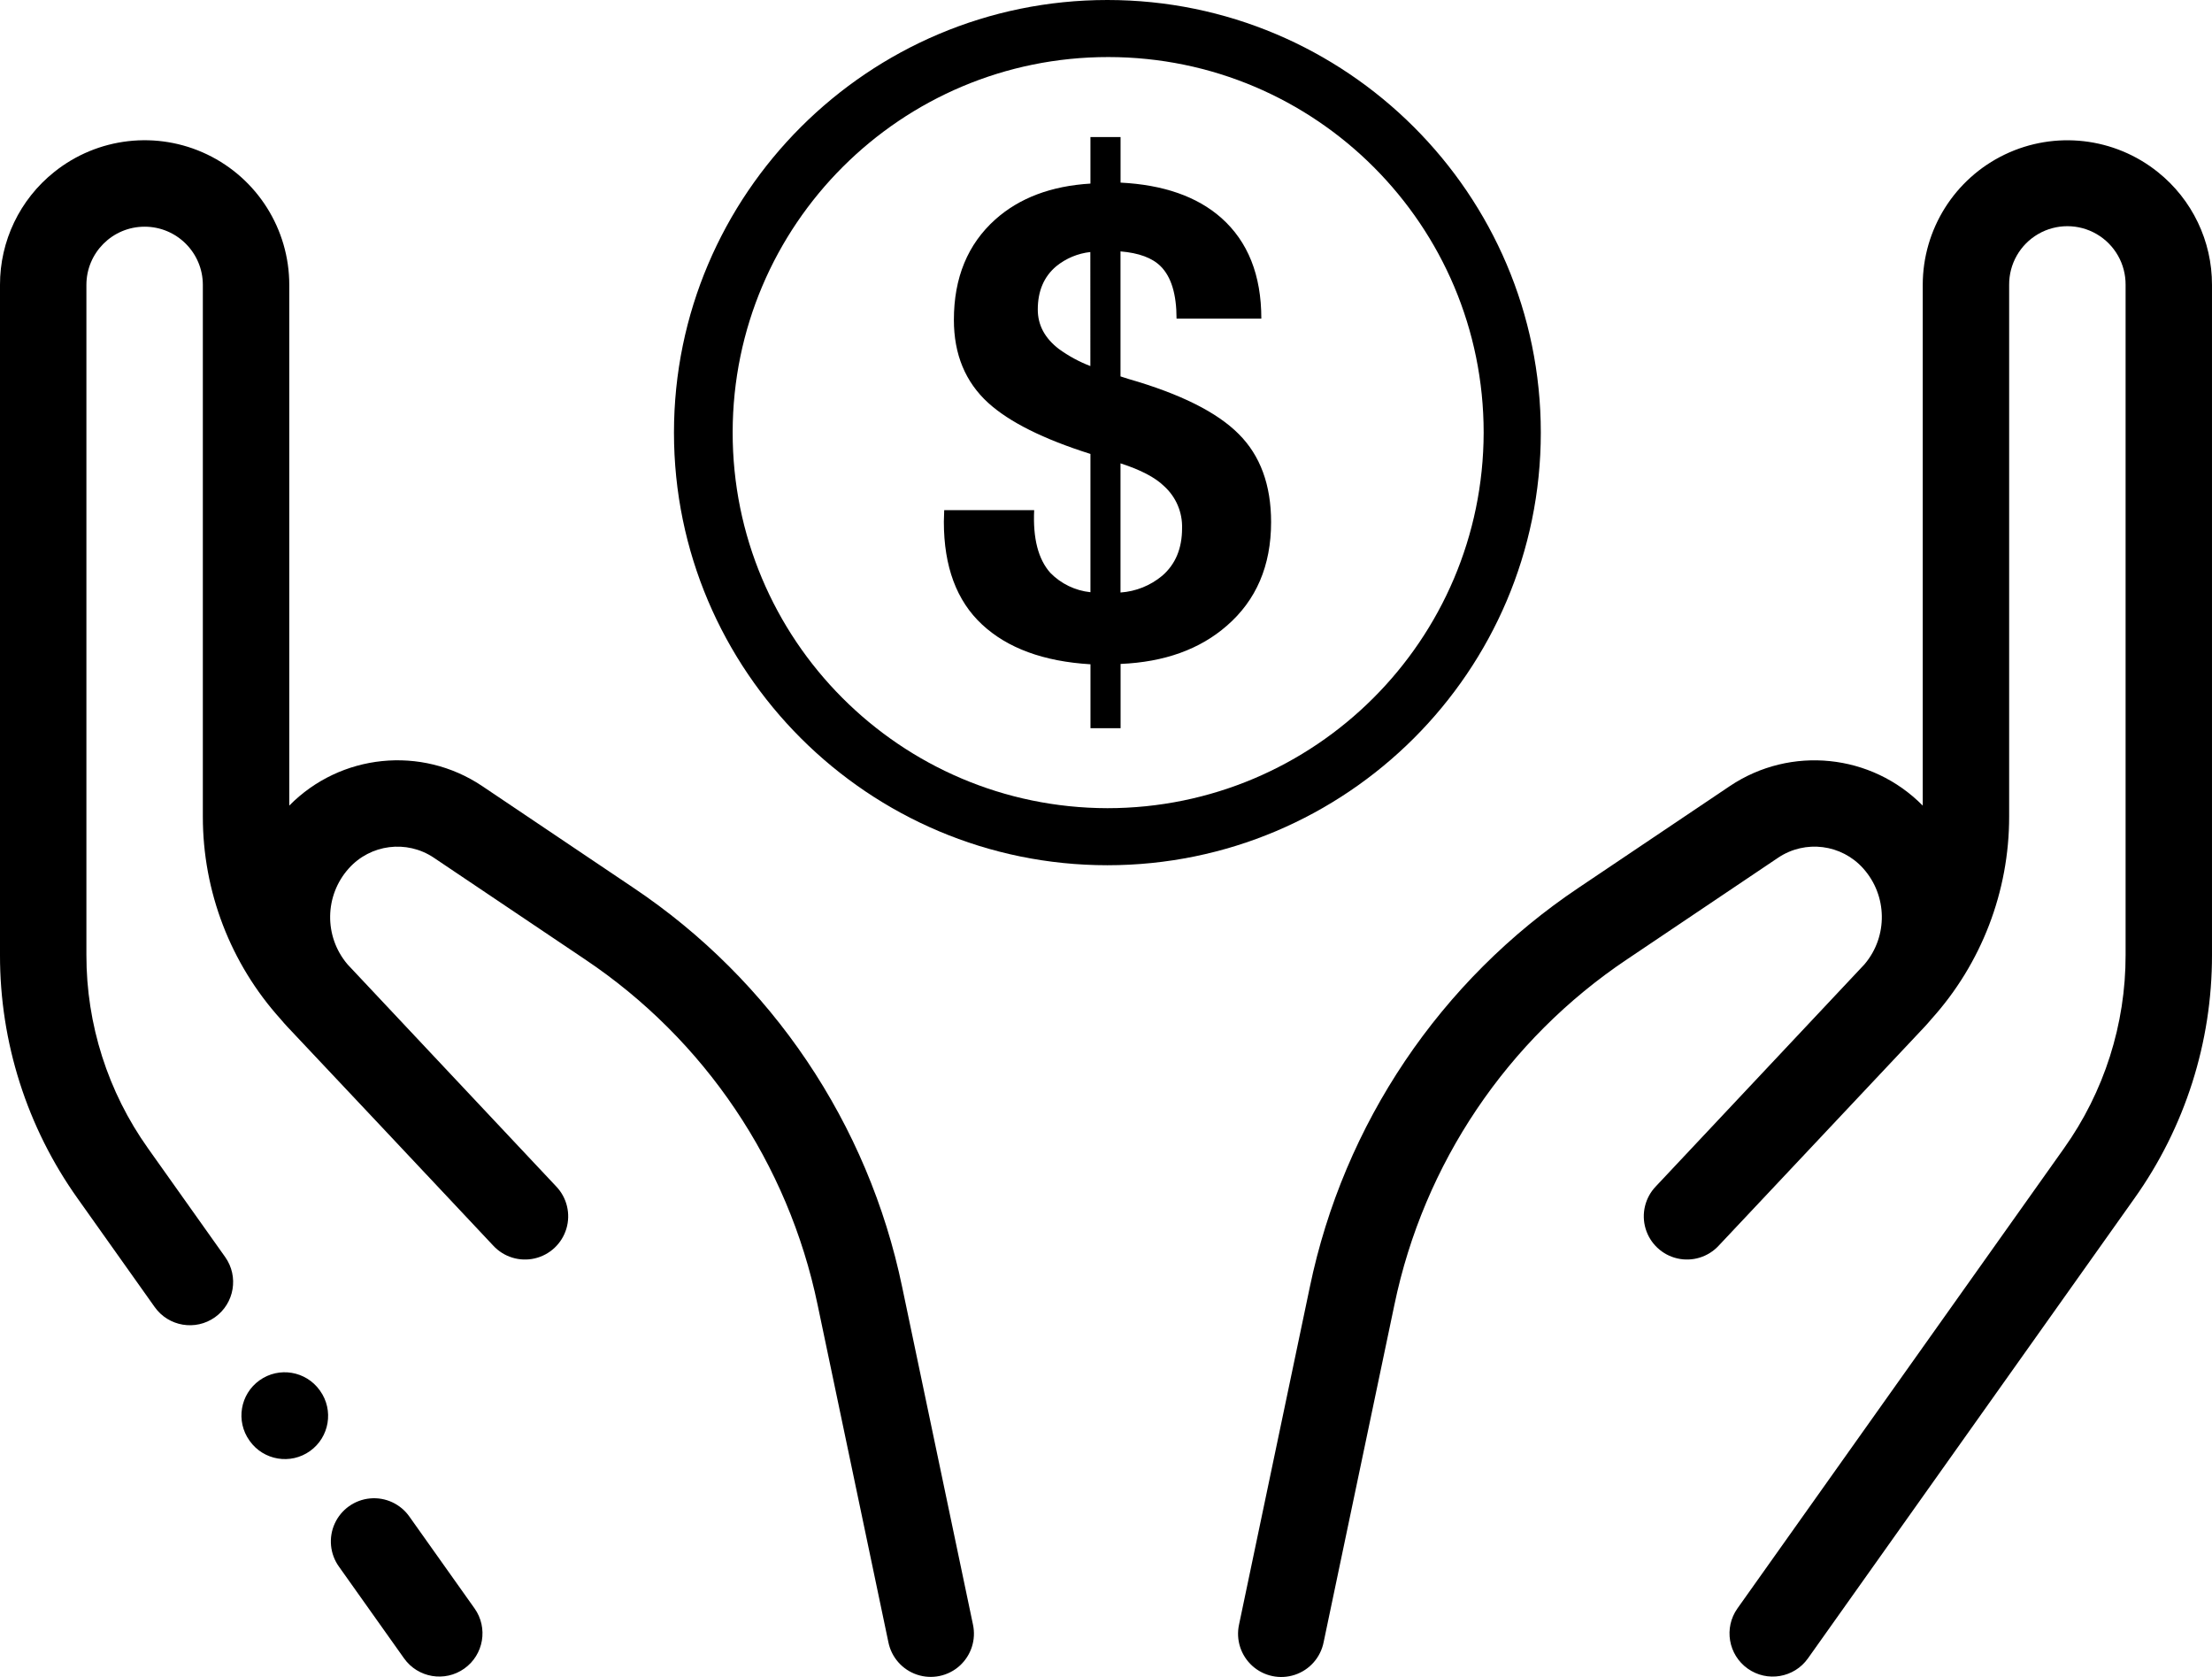
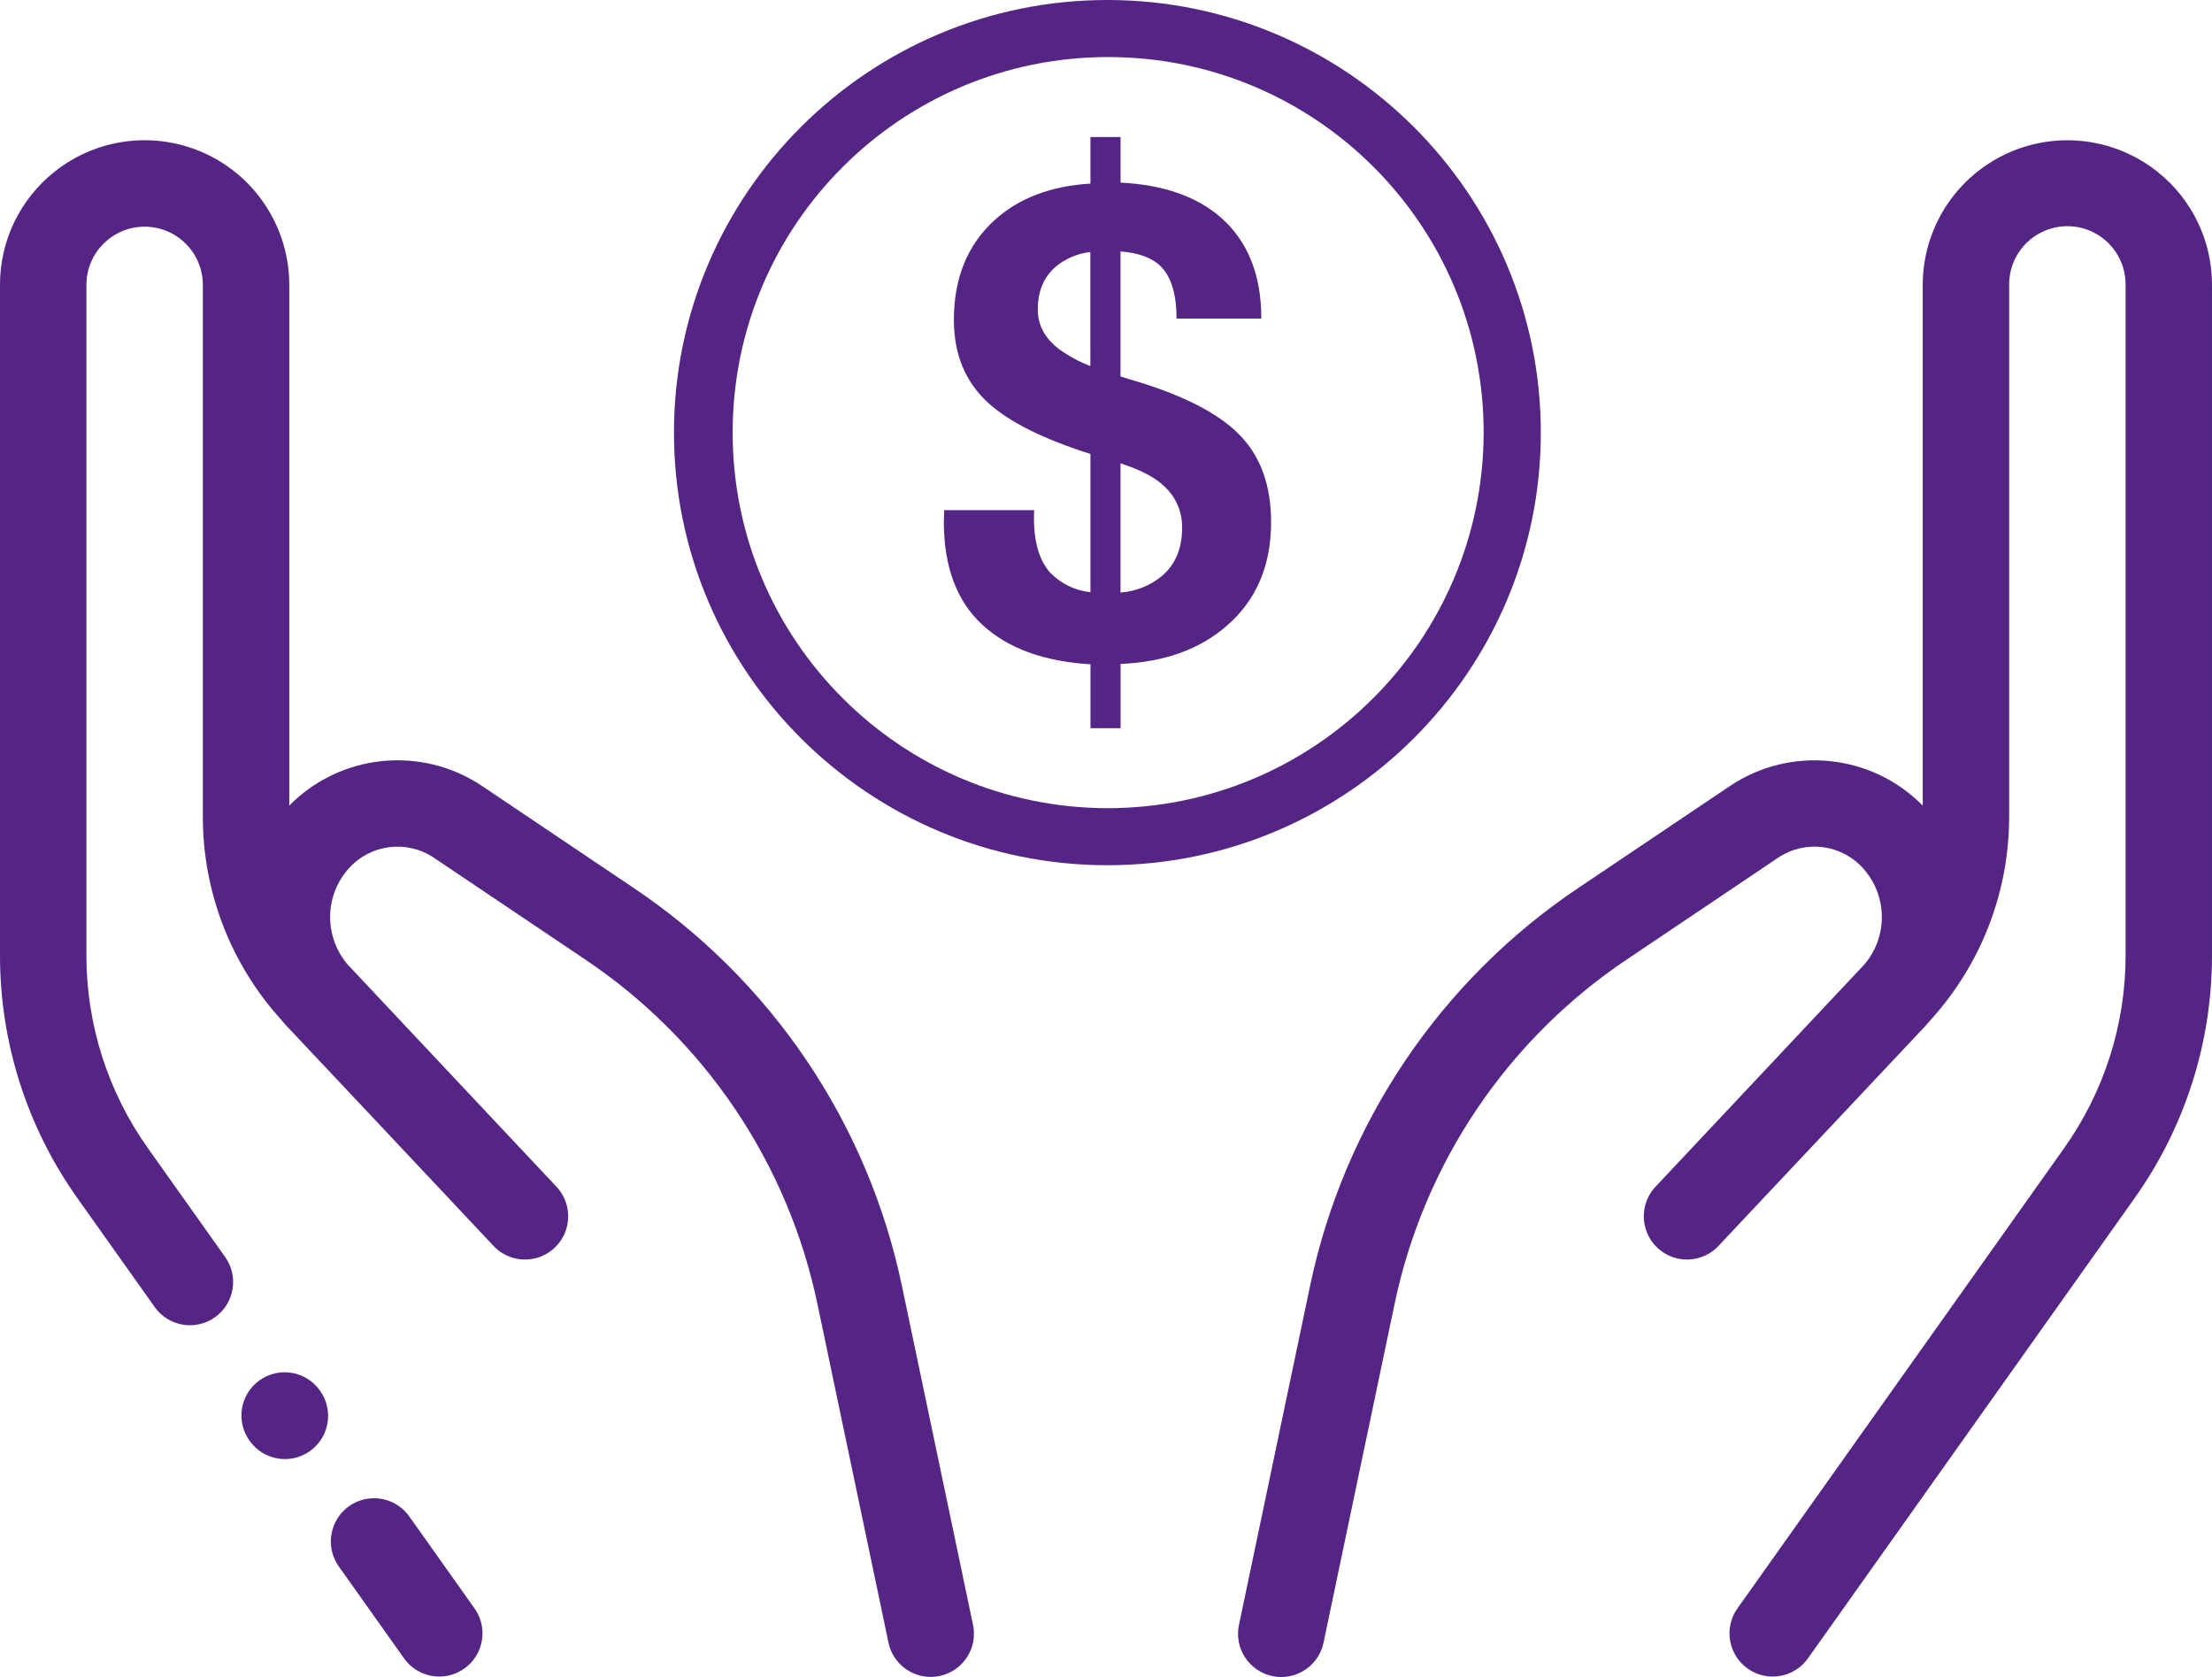
- <svg xmlns="http://www.w3.org/2000/svg" width="512.001" height="388.002" viewBox="0 0 512.001 388.002">
+ <svg xmlns="http://www.w3.org/2000/svg" fill="#542585" width="512.001" height="388.002" viewBox="0 0 512.001 388.002">
  <g id="affordable-svg" transform="translate(-277 -9470)">
    <g id="social-care" transform="translate(276.999 9346)">
      <g id="Group_2" data-name="Group 2">
        <g id="Group_1" data-name="Group 1">
          <path id="Path_1" data-name="Path 1" d="M109.834,496.21,94.779,475a10,10,0,1,0-16.308,11.577l15.055,21.207a10,10,0,1,0,16.308-11.578Z" />
        </g>
      </g>
      <g id="Group_4" data-name="Group 4">
        <g id="Group_3" data-name="Group 3">
          <path id="Path_2" data-name="Path 2" d="M225.206,499.946l-16.384-78.088A147.269,147.269,0,0,0,146.539,329.4l-34.981-23.522a35.189,35.189,0,0,0-44.6,4.553v-120.5a33.476,33.476,0,0,0-54.427-26.11A33.317,33.317,0,0,0,0,189.938V344.99a96.865,96.865,0,0,0,17.975,56.371l17.833,25.121A10,10,0,1,0,52.117,414.9L34.284,389.783A76.97,76.97,0,0,1,20,344.989V189.938a13.476,13.476,0,1,1,26.952,0V312.954a69.871,69.871,0,0,0,18.021,46.913c.5.6,1.01,1.188,1.551,1.761,6.641,7.037,14.449,15.329,21.8,23.145L98.623,395.73c.033.035.069.065.1.1,8.807,9.367,15.3,16.284,15.438,16.428a10,10,0,1,0,14.578-13.691c-.182-.194-11.888-12.659-25.256-26.868l-22.929-24.4c-.058-.062-.111-.127-.169-.189a16.873,16.873,0,0,1,.326-22.115,15.119,15.119,0,0,1,19.686-2.513L135.379,346a127.368,127.368,0,0,1,53.869,79.965l16.385,78.089a10,10,0,1,0,19.573-4.108Z" />
        </g>
      </g>
      <g id="Group_6" data-name="Group 6">
        <g id="Group_5" data-name="Group 5">
          <path id="Path_3" data-name="Path 3" d="M74.089,445.858l-.064-.09a10,10,0,0,0-16.281,11.616l.064.09a10,10,0,0,0,16.281-11.616Z" />
        </g>
      </g>
      <g id="Group_8" data-name="Group 8">
        <g id="Group_7" data-name="Group 7">
          <path id="Path_4" data-name="Path 4" d="M499.475,163.829a33.477,33.477,0,0,0-54.427,26.11v120.5a35.189,35.189,0,0,0-44.605-4.553L365.462,329.4a147.263,147.263,0,0,0-62.283,92.455L286.8,499.947a10,10,0,1,0,19.573,4.106l16.384-78.089A127.37,127.37,0,0,1,376.621,346L411.6,322.479a15.118,15.118,0,0,1,19.686,2.512,16.874,16.874,0,0,1,.347,22.092c-.064.07-.125.142-.189.212L383.26,398.566a10,10,0,1,0,14.578,13.691c.136-.144,41-43.591,47.639-50.628.541-.573,1.053-1.164,1.551-1.761a69.876,69.876,0,0,0,18.021-46.913V189.938a13.477,13.477,0,1,1,26.953,0V344.99a76.97,76.97,0,0,1-14.283,44.794L402.168,496.211a10,10,0,1,0,16.308,11.578l75.551-106.427A96.865,96.865,0,0,0,512,344.991V189.938A33.326,33.326,0,0,0,499.475,163.829Z" />
        </g>
      </g>
    </g>
    <g id="dollar-coin-circle-with-symbol" transform="translate(433 9470)">
      <path id="Path_5" data-name="Path 5" d="M100.322,0C45,0,0,44.912,0,100.118S45,200.235,100.322,200.235s100.322-44.909,100.322-100.118S155.632,0,100.322,0Zm0,187.033a86.915,86.915,0,1,1,87.093-86.915A87.1,87.1,0,0,1,100.322,187.033Zm4.91-99.325-1.874-.6V58.179c4.251.351,7.339,1.5,9.29,3.439q3.682,3.665,3.682,12.113h19.625q0-15.1-9.29-23.324-8.392-7.393-23.294-8.145V31.721H96.4V42.487q-13.633.821-22.022,8.3-9.589,8.6-9.586,23.243,0,11.963,7.952,19.211,7.33,6.654,23.656,11.811v32a15.187,15.187,0,0,1-9.29-4.487q-4.2-4.718-3.737-14.5H62.551l-.081,2.689q0,15.55,8.847,23.776t25.091,9.2v14.8h6.969v-14.88q15.2-.648,24.567-8.819,10.262-8.877,10.271-23.994,0-12.929-7.513-20.411Q123.184,92.872,105.233,87.708Zm-8.847-2.991a31.653,31.653,0,0,1-7.3-3.962q-4.879-3.742-4.874-9.121,0-6.426,4.28-10.021a15.142,15.142,0,0,1,7.884-3.288l.007,26.393Zm16.644,48.511a16.864,16.864,0,0,1-9.671,3.893V107.228c4.651,1.5,8.024,3.256,10.117,5.306a12.63,12.63,0,0,1,4.133,9.721Q117.609,129.257,113.029,133.228Z" />
    </g>
  </g>
</svg>
